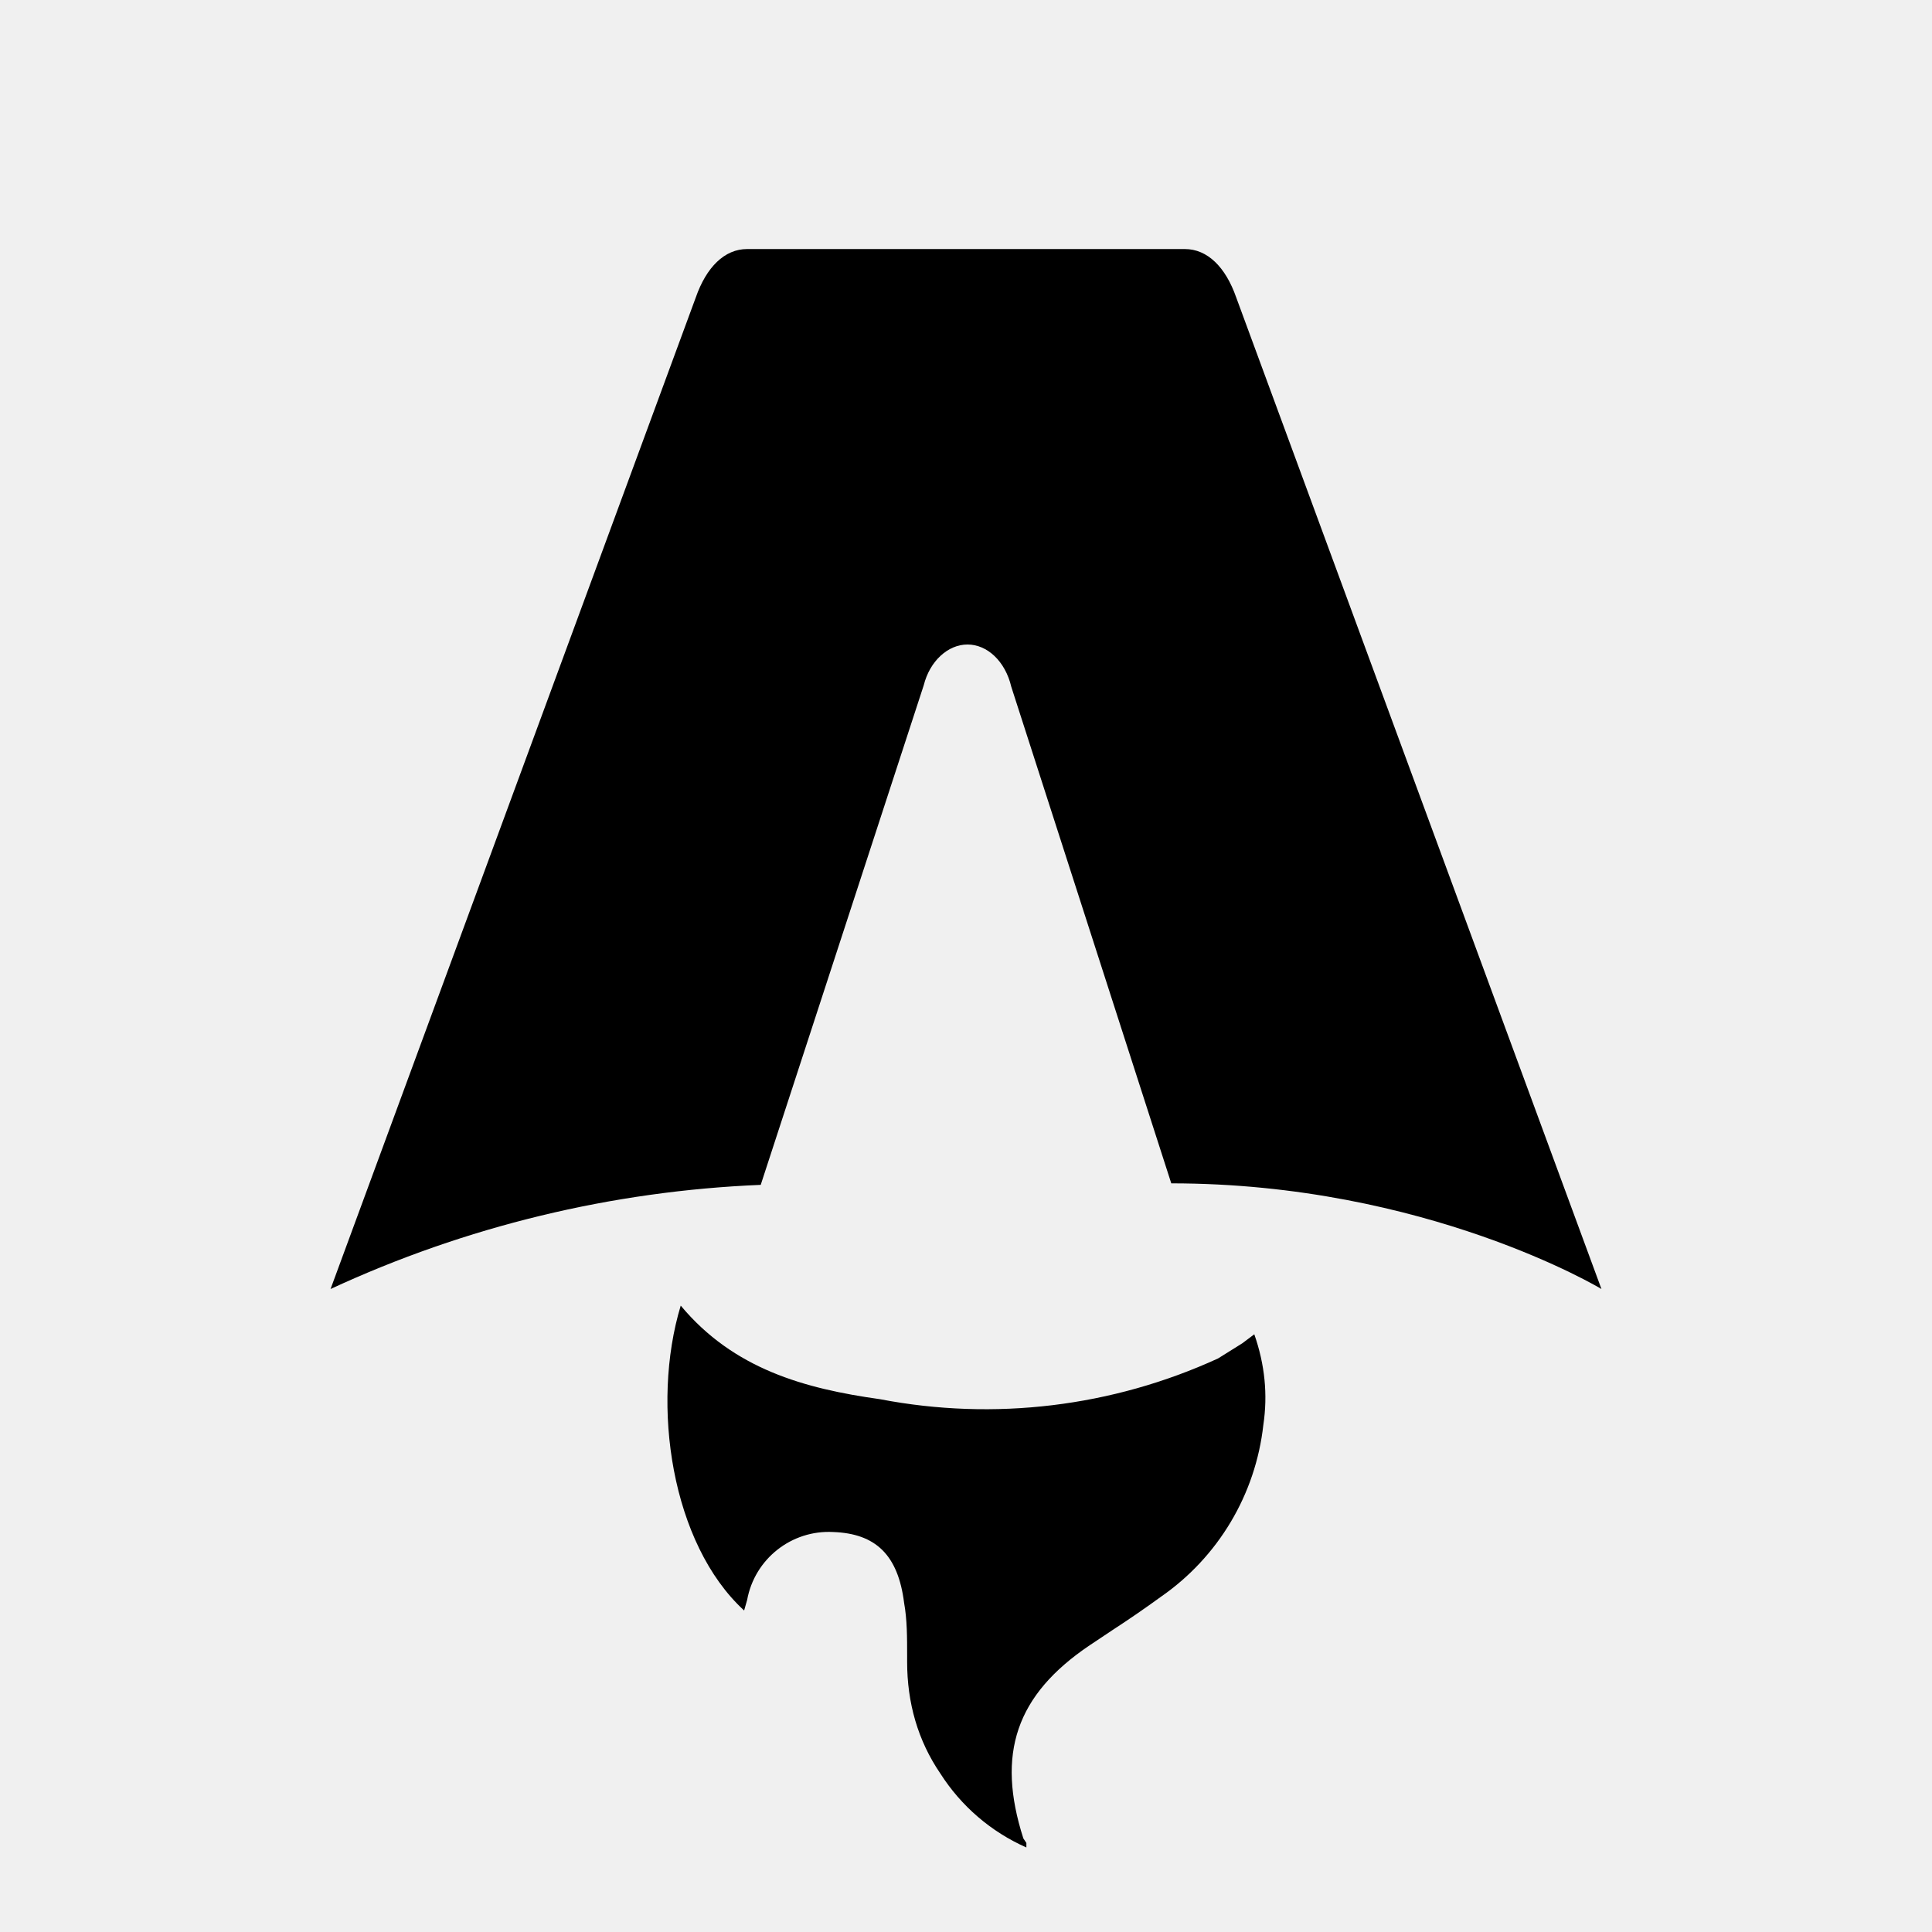
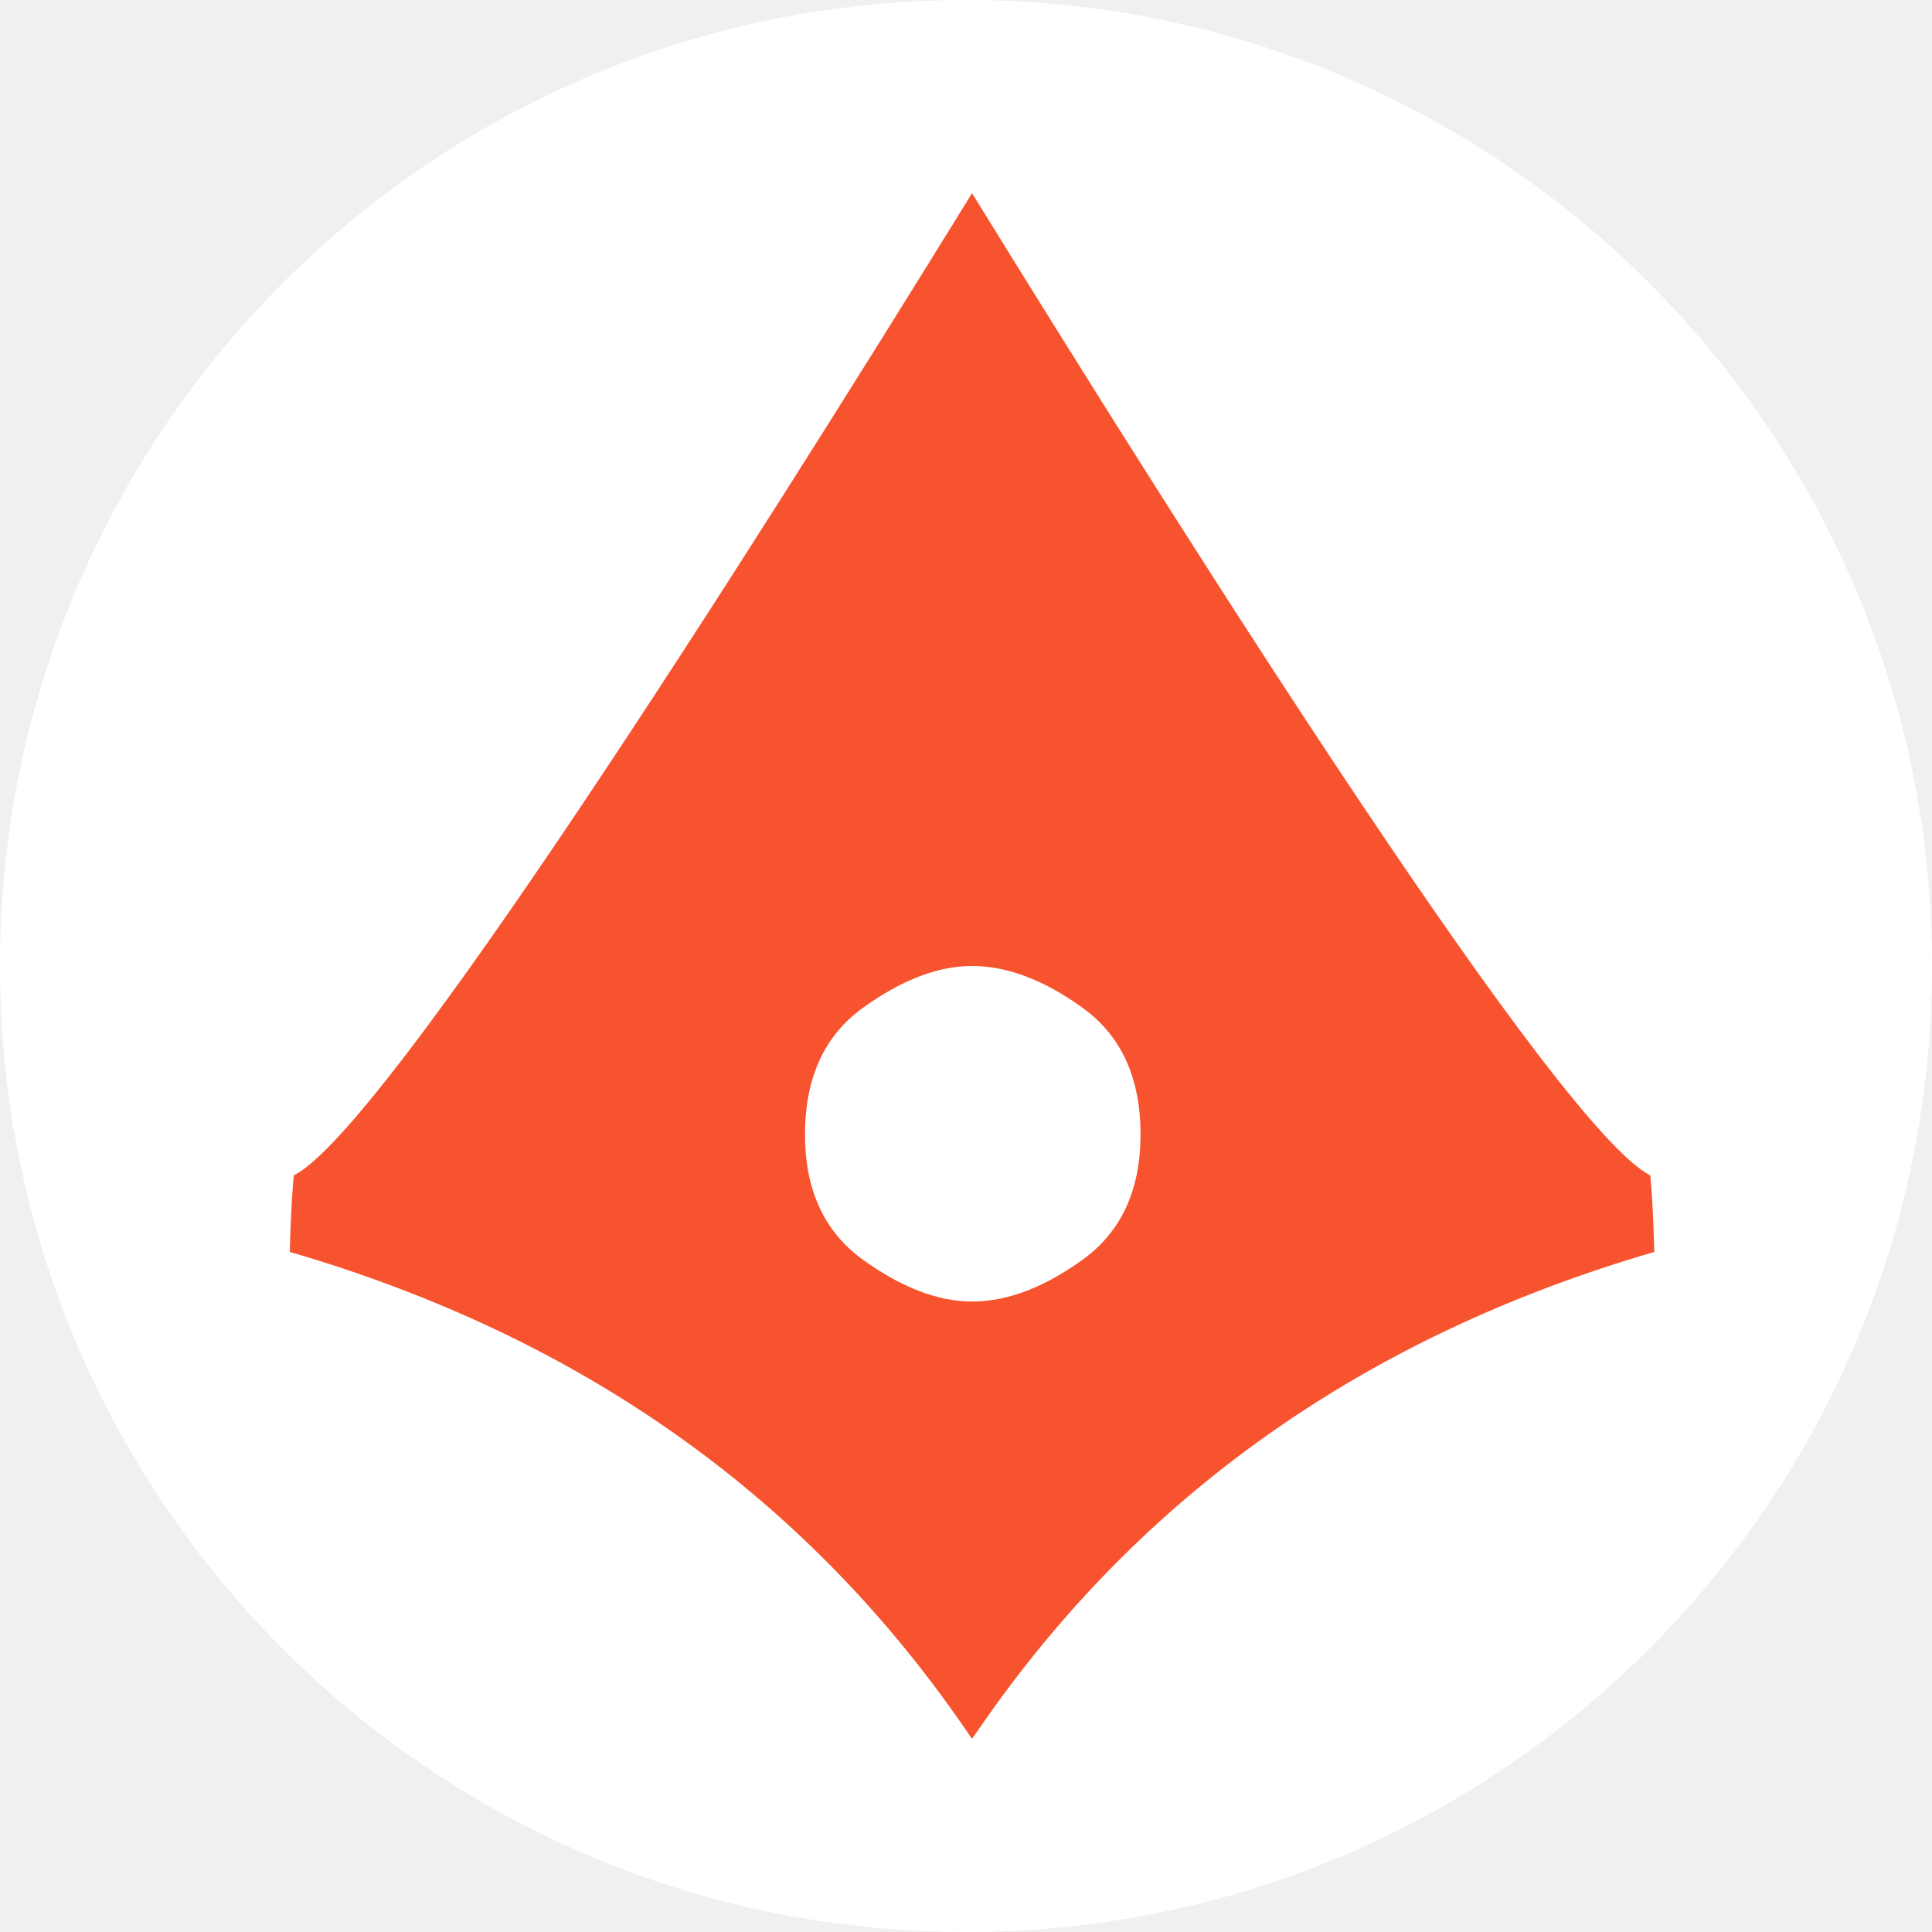
- <svg xmlns="http://www.w3.org/2000/svg" fill="none" viewBox="0 0 128 128">
-   <path d="M50.4 78.5a75.1 75.1 0 0 0-28.5 6.9l24.2-65.7c.7-2 1.9-3.2 3.4-3.2h29c1.5 0 2.7 1.2 3.4 3.2l24.2 65.7s-11.6-7-28.5-7L67 45.5c-.4-1.7-1.6-2.8-2.9-2.8-1.3 0-2.5 1.1-2.9 2.7L50.4 78.5Zm-1.1 28.2Zm-4.2-20.2c-2 6.6-.6 15.8 4.2 20.2a17.5 17.5 0 0 1 .2-.7 5.5 5.5 0 0 1 5.7-4.5c2.8.1 4.3 1.5 4.7 4.7.2 1.1.2 2.3.2 3.5v.4c0 2.7.7 5.2 2.2 7.4a13 13 0 0 0 5.7 4.9v-.3l-.2-.3c-1.8-5.6-.5-9.5 4.4-12.8l1.5-1a73 73 0 0 0 3.2-2.2 16 16 0 0 0 6.8-11.4c.3-2 .1-4-.6-6l-.8.6-1.6 1a37 37 0 0 1-22.4 2.7c-5-.7-9.7-2-13.2-6.2Z" />
-   <style>
-         path { fill: #000; }
-         @media (prefers-color-scheme: dark) {
-             path { fill: #FFF; }
-         }
-     </style>
+ <svg xmlns="http://www.w3.org/2000/svg" width="24" height="24" viewBox="0 0 24 24" fill="none">
+   <circle cx="12" cy="12" r="12" fill="white" />
+   <path d="M12.075 2.4C14.899 6.977 19.38 14.041 20.501 14.601C20.537 14.969 20.55 15.544 20.55 15.552C16.961 16.598 14.17 18.565 12.177 21.454C12.142 21.502 12.109 21.552 12.075 21.6C12.041 21.552 12.008 21.502 11.974 21.454C9.98 18.565 7.189 16.598 3.6 15.552C3.6 15.544 3.613 14.969 3.65 14.601C4.77 14.041 9.252 6.977 12.075 2.4Z" fill="#F7532E" />
+   <path d="M10.72 12.519C10.24 12.865 10 13.389 10 14.092C10 14.784 10.24 15.303 10.72 15.649C11.2 15.995 11.652 16.168 12.076 16.168C12.511 16.168 12.968 15.995 13.448 15.649C13.928 15.303 14.168 14.784 14.168 14.092C14.168 13.389 13.928 12.865 13.448 12.519C12.968 12.173 12.511 12 12.076 12C11.652 12 11.2 12.173 10.72 12.519Z" fill="white" />
</svg>
